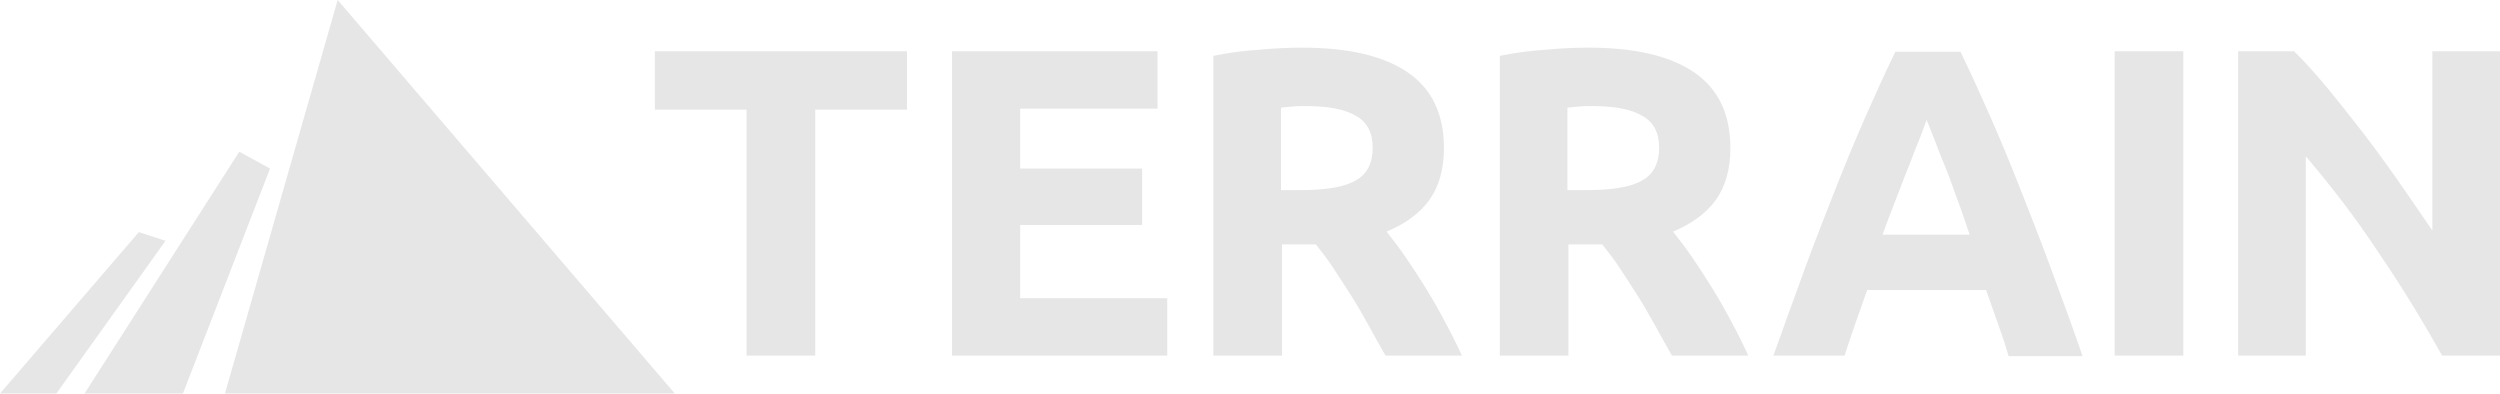
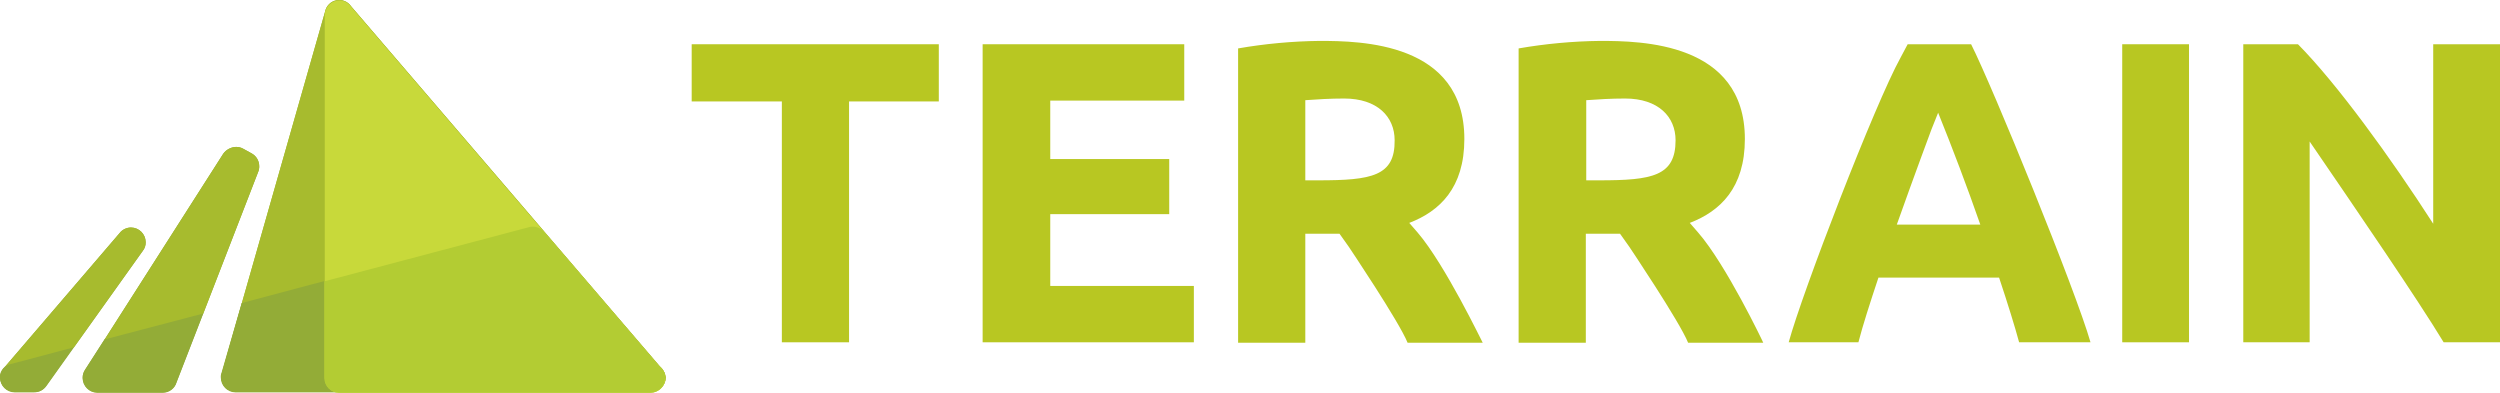
- <svg xmlns="http://www.w3.org/2000/svg" version="1.1" id="Layer_2" x="0px" y="0px" viewBox="223 -30.8 487.9 76.8" style="enable-background:new 223 -30.8 487.9 76.8;" xml:space="preserve">
-   <style type="text/css">
- 	.st0{fill:#E6E6E6;}
- </style>
-   <polygon class="st0" points="288.9,-30.8 266.9,46 354.7,46 " />
-   <polygon class="st0" points="269.7,-1.2 239.5,46 258.7,46 275.7,2.1 " />
-   <polygon class="st0" points="250.1,14.5 223,46 234,46 255.3,16.2 " />
-   <path id="N" class="st0" d="M710.9,38.6v-59.4h-13.2v35c-2.1-3.1-4.3-6.3-6.6-9.6c-2.3-3.3-4.7-6.6-7.1-9.7c-2.4-3.1-4.7-6-7-8.8  c-2.3-2.7-4.4-5.1-6.3-6.9h-10.9v59.4H673V-0.3c5,5.9,9.8,12.1,14.2,18.8c4.5,6.6,8.6,13.3,12.4,20.1L710.9,38.6L710.9,38.6z" />
-   <polygon id="I" class="st0" points="635.7,38.6 649.1,38.6 649.1,-20.8 635.7,-20.8 " />
-   <path id="A" class="st0" d="M629.4,38.6c-2.2-6.4-4.4-12.3-6.4-17.7s-4-10.5-5.9-15.3c-1.9-4.8-3.8-9.4-5.7-13.7s-3.8-8.5-5.8-12.6  h-12.7c-2,4.1-3.9,8.3-5.8,12.6c-1.9,4.3-3.8,8.9-5.7,13.7s-3.9,9.9-5.9,15.3c-2,5.4-4.1,11.3-6.4,17.7H583c0.6-2,1.4-4.2,2.1-6.3  c0.8-2.2,1.5-4.3,2.3-6.5h23.2c0.8,2.2,1.5,4.3,2.3,6.5c0.8,2.2,1.5,4.3,2.1,6.4h14.4V38.6z M600.4-3.9c0.6,1.5,1.2,3.2,2,5.1  c0.8,1.9,1.6,4.1,2.4,6.4c0.9,2.3,1.7,4.8,2.6,7.4h-17c0.9-2.6,1.9-5,2.8-7.4c0.9-2.3,1.7-4.5,2.5-6.4c0.7-1.9,1.4-3.7,2-5.1  c0.6-1.5,1-2.7,1.3-3.5C599.4-6.5,599.8-5.3,600.4-3.9L600.4-3.9z" />
-   <path id="R" class="st0" d="M524.7-21.1c-3.1,0.2-6.1,0.6-9,1.2v58.5h13.4V16.9h6.6c1.1,1.4,2.3,2.9,3.4,4.6  c1.1,1.7,2.3,3.5,3.5,5.4c1.2,1.9,2.3,3.8,3.4,5.8s2.2,4,3.3,5.9h14.9c-1-2.2-2.1-4.4-3.3-6.6c-1.2-2.3-2.4-4.4-3.7-6.5  c-1.3-2.1-2.6-4.1-3.9-6s-2.6-3.6-3.8-5.1c3.6-1.5,6.4-3.5,8.3-6.1s2.9-6,2.9-10.2c0-6.7-2.4-11.6-7.1-14.8s-11.6-4.8-20.5-4.8  C530.5-21.5,527.8-21.4,524.7-21.1L524.7-21.1z M543.5-8.2c2.2,1.2,3.3,3.3,3.3,6.2c0,3-1.1,5.2-3.3,6.4c-2.2,1.3-5.8,1.9-10.8,1.9  h-3.8V-9.8c0.7-0.1,1.4-0.1,2.2-0.2c0.8-0.1,1.6-0.1,2.6-0.1C538.1-10.1,541.3-9.5,543.5-8.2L543.5-8.2z" />
-   <path id="R_4_" class="st0" d="M468.8-21.1c-3.1,0.2-6.1,0.6-9,1.2v58.5h13.4V16.9h6.6c1.1,1.4,2.3,2.9,3.4,4.6  c1.1,1.7,2.3,3.5,3.5,5.4s2.3,3.8,3.4,5.8s2.2,4,3.3,5.9h14.9c-1-2.2-2.1-4.4-3.3-6.6c-1.2-2.3-2.4-4.4-3.7-6.5  c-1.3-2.1-2.6-4.1-3.9-6s-2.6-3.6-3.8-5.1c3.6-1.5,6.4-3.5,8.3-6.1s2.9-6,2.9-10.2c0-6.7-2.4-11.6-7.1-14.8s-11.6-4.8-20.5-4.8  C474.7-21.5,471.9-21.4,468.8-21.1L468.8-21.1z M487.6-8.2c2.2,1.2,3.3,3.3,3.3,6.2c0,3-1.1,5.2-3.3,6.4c-2.2,1.3-5.8,1.9-10.8,1.9  H473V-9.8c0.7-0.1,1.4-0.1,2.2-0.2c0.8-0.1,1.6-0.1,2.6-0.1C482.2-10.1,485.4-9.5,487.6-8.2L487.6-8.2z" />
-   <polygon id="E" class="st0" points="450.8,38.6 450.8,27.4 422.1,27.4 422.1,13.1 445.9,13.1 445.9,2.1 422.1,2.1 422.1,-9.6   448.9,-9.6 448.9,-20.8 408.8,-20.8 408.8,38.6 " />
-   <polygon id="T" class="st0" points="350.8,-20.8 350.8,-9.4 368.7,-9.4 368.7,38.6 382.1,38.6 382.1,-9.4 400,-9.4 400,-20.8 " />
+ <svg xmlns="http://www.w3.org/2000/svg" id="Layer_1" data-name="Layer 1" viewBox="0 0 598.9 94.1">
+   <g id="Mountain">
+     <g id="Mountain3">
+       <path id="Silhouette" d="M72.6,166.8h0l23.1-32.4a3.139,3.139,0,0,0,.7-2.1,3.543,3.543,0,0,0-3.5-3.5,3.5,3.5,0,0,0-2.8,1.4L62.4,162.5a3.642,3.642,0,0,0-.9,2.3,3.543,3.543,0,0,0,3.5,3.5h4.6a3.692,3.692,0,0,0,3-1.5Z" transform="translate(-61.5 -74.3)" style="fill:#93ac37" />
+       <path id="Bottom" d="M72.5,166.8h0l6.6-9.3-14.7,3.9h0a3.6,3.6,0,0,0-2.1,1.1h0a3.465,3.465,0,0,0-.8,1.6h0v.3h0v.3a3.543,3.543,0,0,0,3.5,3.5h4.6A3.09,3.09,0,0,0,72.5,166.8Z" transform="translate(-61.5 -74.3)" style="fill:#93ac37" />
+       <path id="Top" d="M64.5,161.4h0l14.7-3.9,16.5-23.1a3.139,3.139,0,0,0,.7-2.1,3.543,3.543,0,0,0-3.5-3.5,3.5,3.5,0,0,0-2.8,1.4L62.4,162.5A3.6,3.6,0,0,1,64.5,161.4Z" transform="translate(-61.5 -74.3)" style="fill:#a7bb2e" />
+     </g>
+     <g id="Mountain2">
+       <path id="Silhouette-2" data-name="Silhouette" d="M123.3,115.6a3.339,3.339,0,0,0,.3-1.5,3.5,3.5,0,0,0-1.9-3.1h0l-2-1.1h0a3.287,3.287,0,0,0-1.7-.4,3.936,3.936,0,0,0-3,1.6h0L81.9,162.9h0a3.379,3.379,0,0,0-.6,2,3.543,3.543,0,0,0,3.5,3.5h15.7a3.448,3.448,0,0,0,3.3-2.5h0Z" transform="translate(-61.5 -74.3)" style="fill:#93ac37" />
+       <path id="Bottom-2" data-name="Bottom" d="M103.8,165.8h0l6.4-16.5-23.6,6.2-4.7,7.3h0a3.379,3.379,0,0,0-.6,2,3.543,3.543,0,0,0,3.5,3.5h15.7A3.421,3.421,0,0,0,103.8,165.8Z" transform="translate(-61.5 -74.3)" style="fill:#93ac37" />
+       <path id="Top-2" data-name="Top" d="M123.3,115.6a3.339,3.339,0,0,0,.3-1.5,3.5,3.5,0,0,0-1.9-3.1h0l-2-1.1h0a3.287,3.287,0,0,0-1.7-.4,3.936,3.936,0,0,0-3,1.6h0L86.6,155.6l23.6-6.2Z" transform="translate(-61.5 -74.3)" style="fill:#a7bb2e" />
+     </g>
+     <g id="Mountain1">
+       <path id="Silhouette-3" data-name="Silhouette" d="M219.6,162.1l-74-86.3a3.44,3.44,0,0,0-6.2,1.2h0l-24.7,86.5h0a5.019,5.019,0,0,0-.2,1.2,3.543,3.543,0,0,0,3.5,3.5h99.5a3.543,3.543,0,0,0,3.5-3.5A4.215,4.215,0,0,0,219.6,162.1Z" transform="translate(-61.5 -74.3)" style="fill:#a7bb2e" />
+       <path id="TopLeft" d="M219.6,162.1l-74-86.3a3.44,3.44,0,0,0-6.2,1.2h0l-24.7,86.5h0a5.019,5.019,0,0,0-.2,1.2,3.543,3.543,0,0,0,3.5,3.5h99.5a3.543,3.543,0,0,0,3.5-3.5A4.215,4.215,0,0,0,219.6,162.1Z" transform="translate(-61.5 -74.3)" style="fill:#a7bb2e" />
+       <path id="BottomLeft" d="M139.3,164.8V141.6l-19.9,5.3h0l-4.8,16.6h0a2.745,2.745,0,0,0-.2,1.3,3.543,3.543,0,0,0,3.5,3.5h24.8A3.4,3.4,0,0,1,139.3,164.8Z" transform="translate(-61.5 -74.3)" style="fill:#93ac37" />
+       <path id="TopRight" d="M219.5,162.1,145.6,75.9a3.46,3.46,0,0,0-2.8-1.5,3.543,3.543,0,0,0-3.5,3.5v87a3.543,3.543,0,0,0,3.5,3.5h74.6a3.543,3.543,0,0,0,3.5-3.5A3.5,3.5,0,0,0,219.5,162.1Z" transform="translate(-61.5 -74.3)" style="fill:#c8d93a" />
+       <path id="BottomRight" d="M220.8,164.4v-.6c0-.1,0-.1-.1-.2,0-.1,0-.1-.1-.2,0-.1-.1-.1-.1-.2s0-.1-.1-.1c0-.1-.1-.1-.1-.2l-.1-.1c0-.1-.1-.1-.1-.2l-.1-.1-.2-.2-.1-.1h0c-.1-.1-.2-.2-.3-.2L196,134.7l-4.2-4.9h0l-.1-.1h0a3.467,3.467,0,0,0-2.6-1.1,2.2,2.2,0,0,0-.8.1h0l-49.1,13v23.2a3.543,3.543,0,0,0,3.5,3.5h74.6a3.543,3.543,0,0,0,3.5-3.5C220.9,164.7,220.8,164.6,220.8,164.4Z" transform="translate(-61.5 -74.3)" style="fill:#b3cc33" />
+     </g>
+   </g>
+   <g id="Terrain">
+     <polygon id="T" points="224.9 10.6 165.7 10.6 165.7 24.3 187.3 24.3 187.3 27.4 187.3 82 203.4 82 203.4 27.4 203.4 24.3 224.9 24.3 224.9 10.6" style="fill:#b8c722" />
+     <polygon id="E" points="254.7 68.5 251.6 68.5 251.6 51.3 279 51.3 280.1 51.3 280.1 38.1 251.6 38.1 251.6 24.1 283.7 24.1 283.7 10.6 235.4 10.6 235.4 82 249.2 82 251.6 82 254.7 82 286 82 286 68.5 254.7 68.5" style="fill:#b8c722" />
+     <path id="R" d="M401.1,130l-2-2.3c7.3-2.8,13.2-8.4,13.2-20.1,0-23.2-24.9-23.5-34.7-23.5a122.311,122.311,0,0,0-19.5,1.8v70.5h16.1V130.3h8.2l2.2,3.1s12.1,18,14.1,23h18C416.6,156.3,407.7,137.7,401.1,130Zm-23.8-12.5h-3.1V98.3c2.8-.2,5.9-.4,9.3-.4,8,0,12.1,4.4,12.1,10C395.7,116.5,390.1,117.5,377.3,117.5Z" transform="translate(-61.5 -74.3)" style="fill:#b8c722" />
+     <path id="R-2" data-name="R" d="M468.3,130l-2-2.3c7.3-2.8,13.2-8.4,13.2-20.1,0-23.2-24.9-23.5-34.7-23.5a122.311,122.311,0,0,0-19.5,1.8v70.5h16.1V130.3h8.2l2.2,3.1s12.1,18,14.1,23h18C483.9,156.3,475,137.7,468.3,130Zm-23.7-12.5h-3.1V98.3c2.8-.2,5.9-.4,9.3-.4,8,0,12.1,4.4,12.1,10C462.9,116.5,457.3,117.5,444.6,117.5Z" transform="translate(-61.5 -74.3)" style="fill:#b8c722" />
+     <path id="A" d="M562.3,156.3c-3.5-12.3-23.4-61.1-28.6-71.4H518.5l-1.7,3.2c-6.1,11-23.5,56.1-26.8,68.2h16.7c1-3.9,2.8-9.5,4.8-15.5h28.9c2.1,6.3,3.8,11.8,4.8,15.5h17.1Zm-29.9-28.2H515.9c4.3-12.1,8.3-22.8,8.3-22.8l1.6-4c3.4,8.4,7,17.9,10.1,26.8Z" transform="translate(-61.5 -74.3)" style="fill:#b8c722" />
+     <polygon id="I" points="508.4 82 524.4 82 524.4 10.6 508.4 10.6 508.4 82" style="fill:#b8c722" />
+     <path id="N" d="M644.4,84.9v43c-10.3-16-23.1-33.6-32.4-43H598.9v71.4h15.9V108.2c11.5,16.8,25.8,37.7,32.1,48.1h13.5V84.9Z" transform="translate(-61.5 -74.3)" style="fill:#b8c722" />
+   </g>
</svg>
